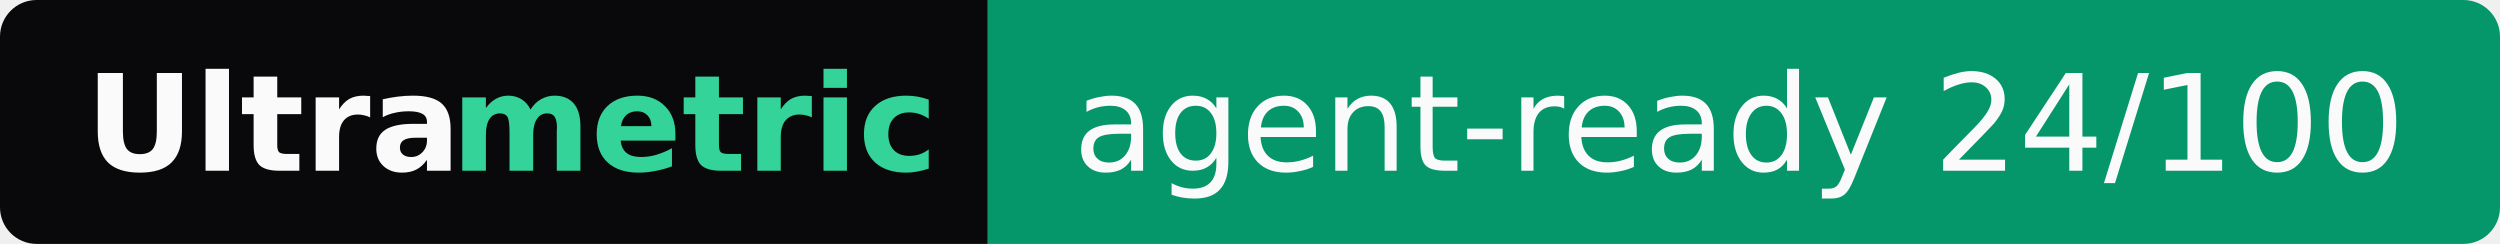
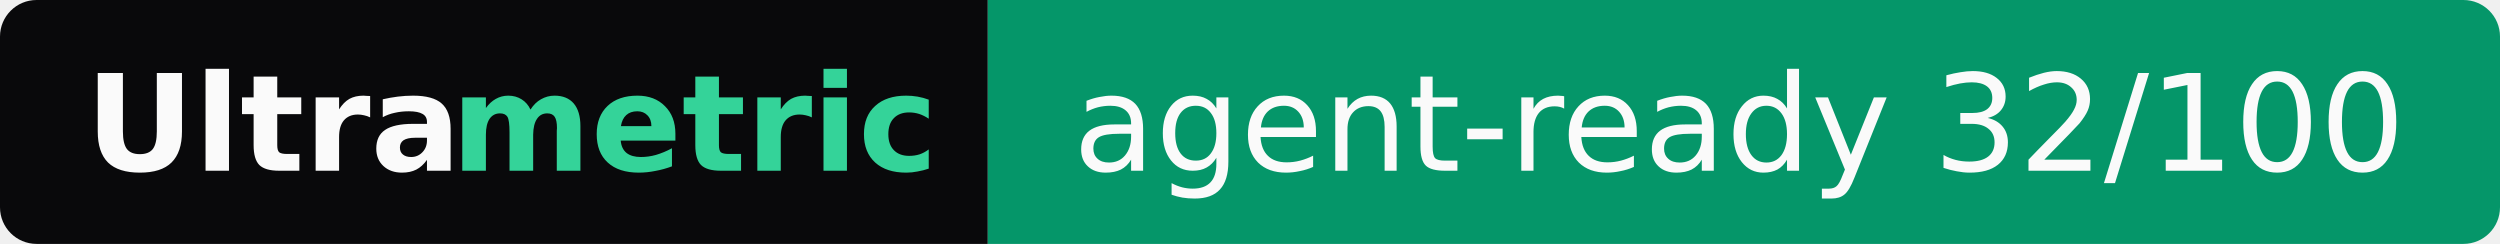
- <svg xmlns="http://www.w3.org/2000/svg" width="205" height="20" role="img" aria-label="Ultrametric: agent-ready 24/100">
+ <svg xmlns="http://www.w3.org/2000/svg" width="205" height="20" role="img" aria-label="Ultrametric: agent-ready 32/100">
  <clipPath id="r">
    <rect width="205" height="20" rx="3" fill="#fff" />
  </clipPath>
  <g clip-path="url(#r)">
    <rect width="81" height="20" fill="#09090b" />
    <rect x="81" width="124" height="20" fill="#059669" />
  </g>
  <g font-family="Verdana,Geneva,DejaVu Sans,sans-serif" font-size="11">
    <text x="7" y="14" textLength="30" font-weight="bold" fill="#fafafa">Ultra</text>
    <text x="37" y="14" textLength="37" font-weight="bold" fill="#34d399">metric</text>
-     <text x="88" y="14" textLength="110" fill="#fafafa">agent-ready 24/100</text>
+     <text x="88" y="14" textLength="110" fill="#fafafa">agent-ready 32/100</text>
  </g>
</svg>
